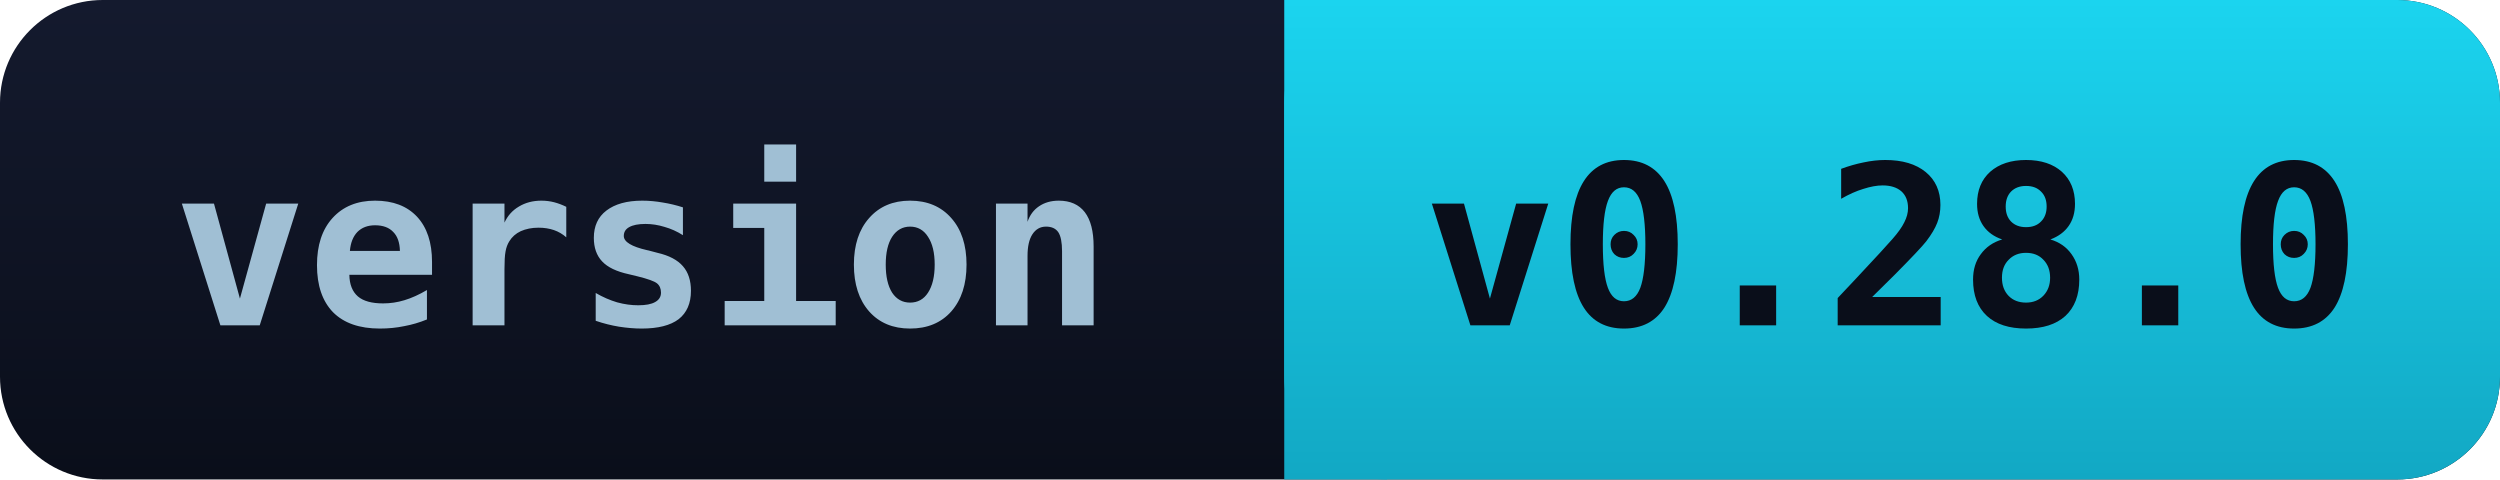
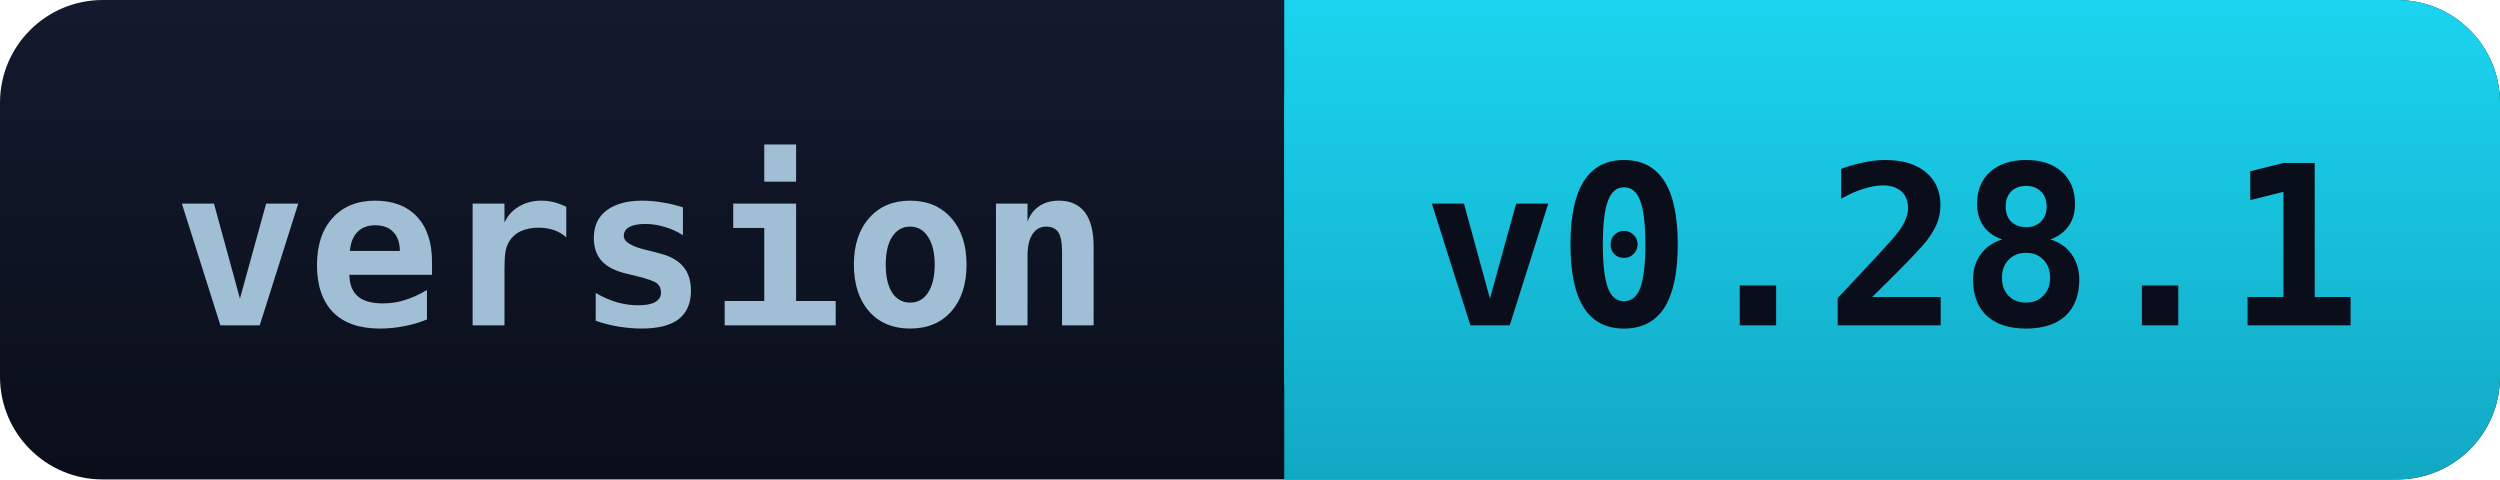
- <svg xmlns="http://www.w3.org/2000/svg" width="146" height="28" role="img" aria-label="version: v0.28.0">
+ <svg xmlns="http://www.w3.org/2000/svg" width="146" height="28" role="img" aria-label="version: v0.28.1">
  <linearGradient id="bg-label" x1="0" y1="0" x2="0" y2="1">
    <stop offset="0" stop-color="#141a2e" />
    <stop offset="1" stop-color="#0a0e1a" />
  </linearGradient>
  <linearGradient id="bg-value" x1="0" y1="0" x2="0" y2="1">
    <stop offset="0" stop-color="#1bd4ef" />
    <stop offset="1" stop-color="#12a8c4" />
  </linearGradient>
  <rect x="0" y="0" width="146" height="28" rx="6" ry="6" fill="url(#bg-label)" />
  <rect x="75" y="0" width="71" height="28" rx="6" ry="6" fill="url(#bg-value)" />
  <rect x="75" y="0" width="6" height="28" fill="url(#bg-value)" />
  <text x="37.5" y="19" font-family="ui-monospace,'SF Mono',Menlo,Consolas,monospace" font-size="13" font-weight="600" fill="#a0bfd4" text-anchor="middle" xml:space="preserve">version</text>
-   <text x="110.5" y="19" font-family="ui-monospace,'SF Mono',Menlo,Consolas,monospace" font-size="13" font-weight="700" fill="#0a0e1a" text-anchor="middle" xml:space="preserve">v0.28.0</text>
+   <text x="110.5" y="19" font-family="ui-monospace,'SF Mono',Menlo,Consolas,monospace" font-size="13" font-weight="700" fill="#0a0e1a" text-anchor="middle" xml:space="preserve">v0.28.1</text>
</svg>
